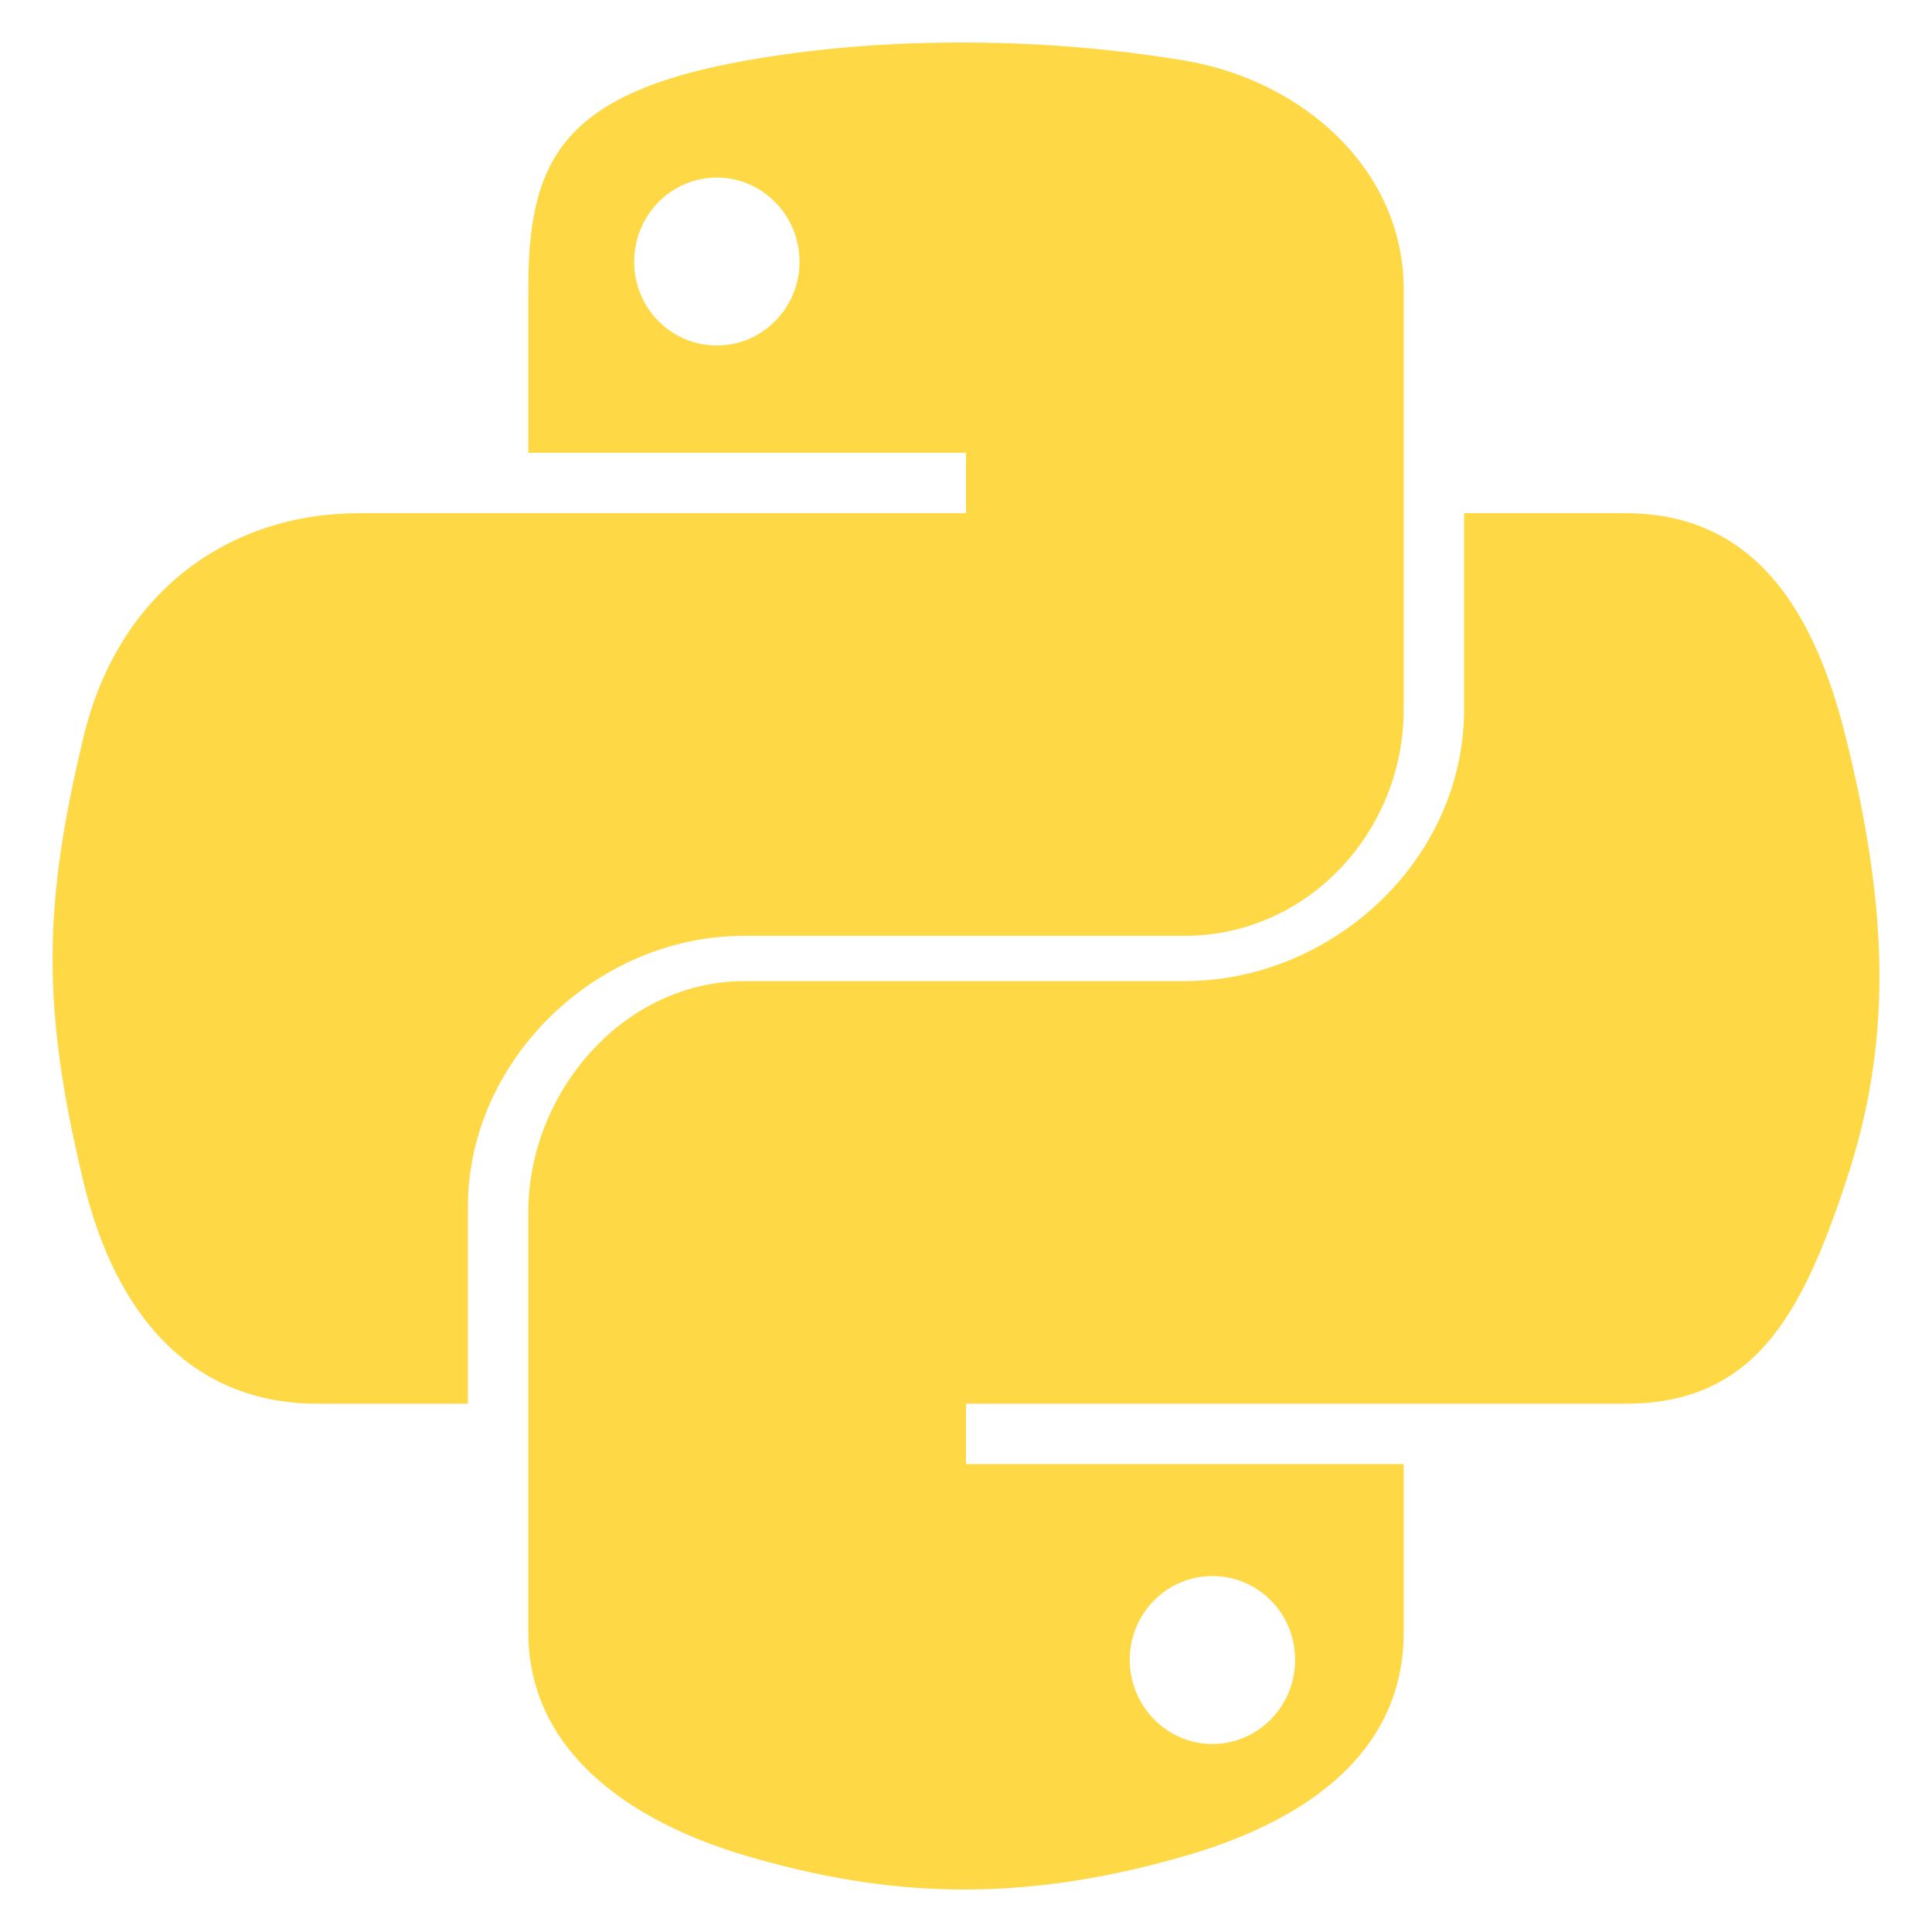
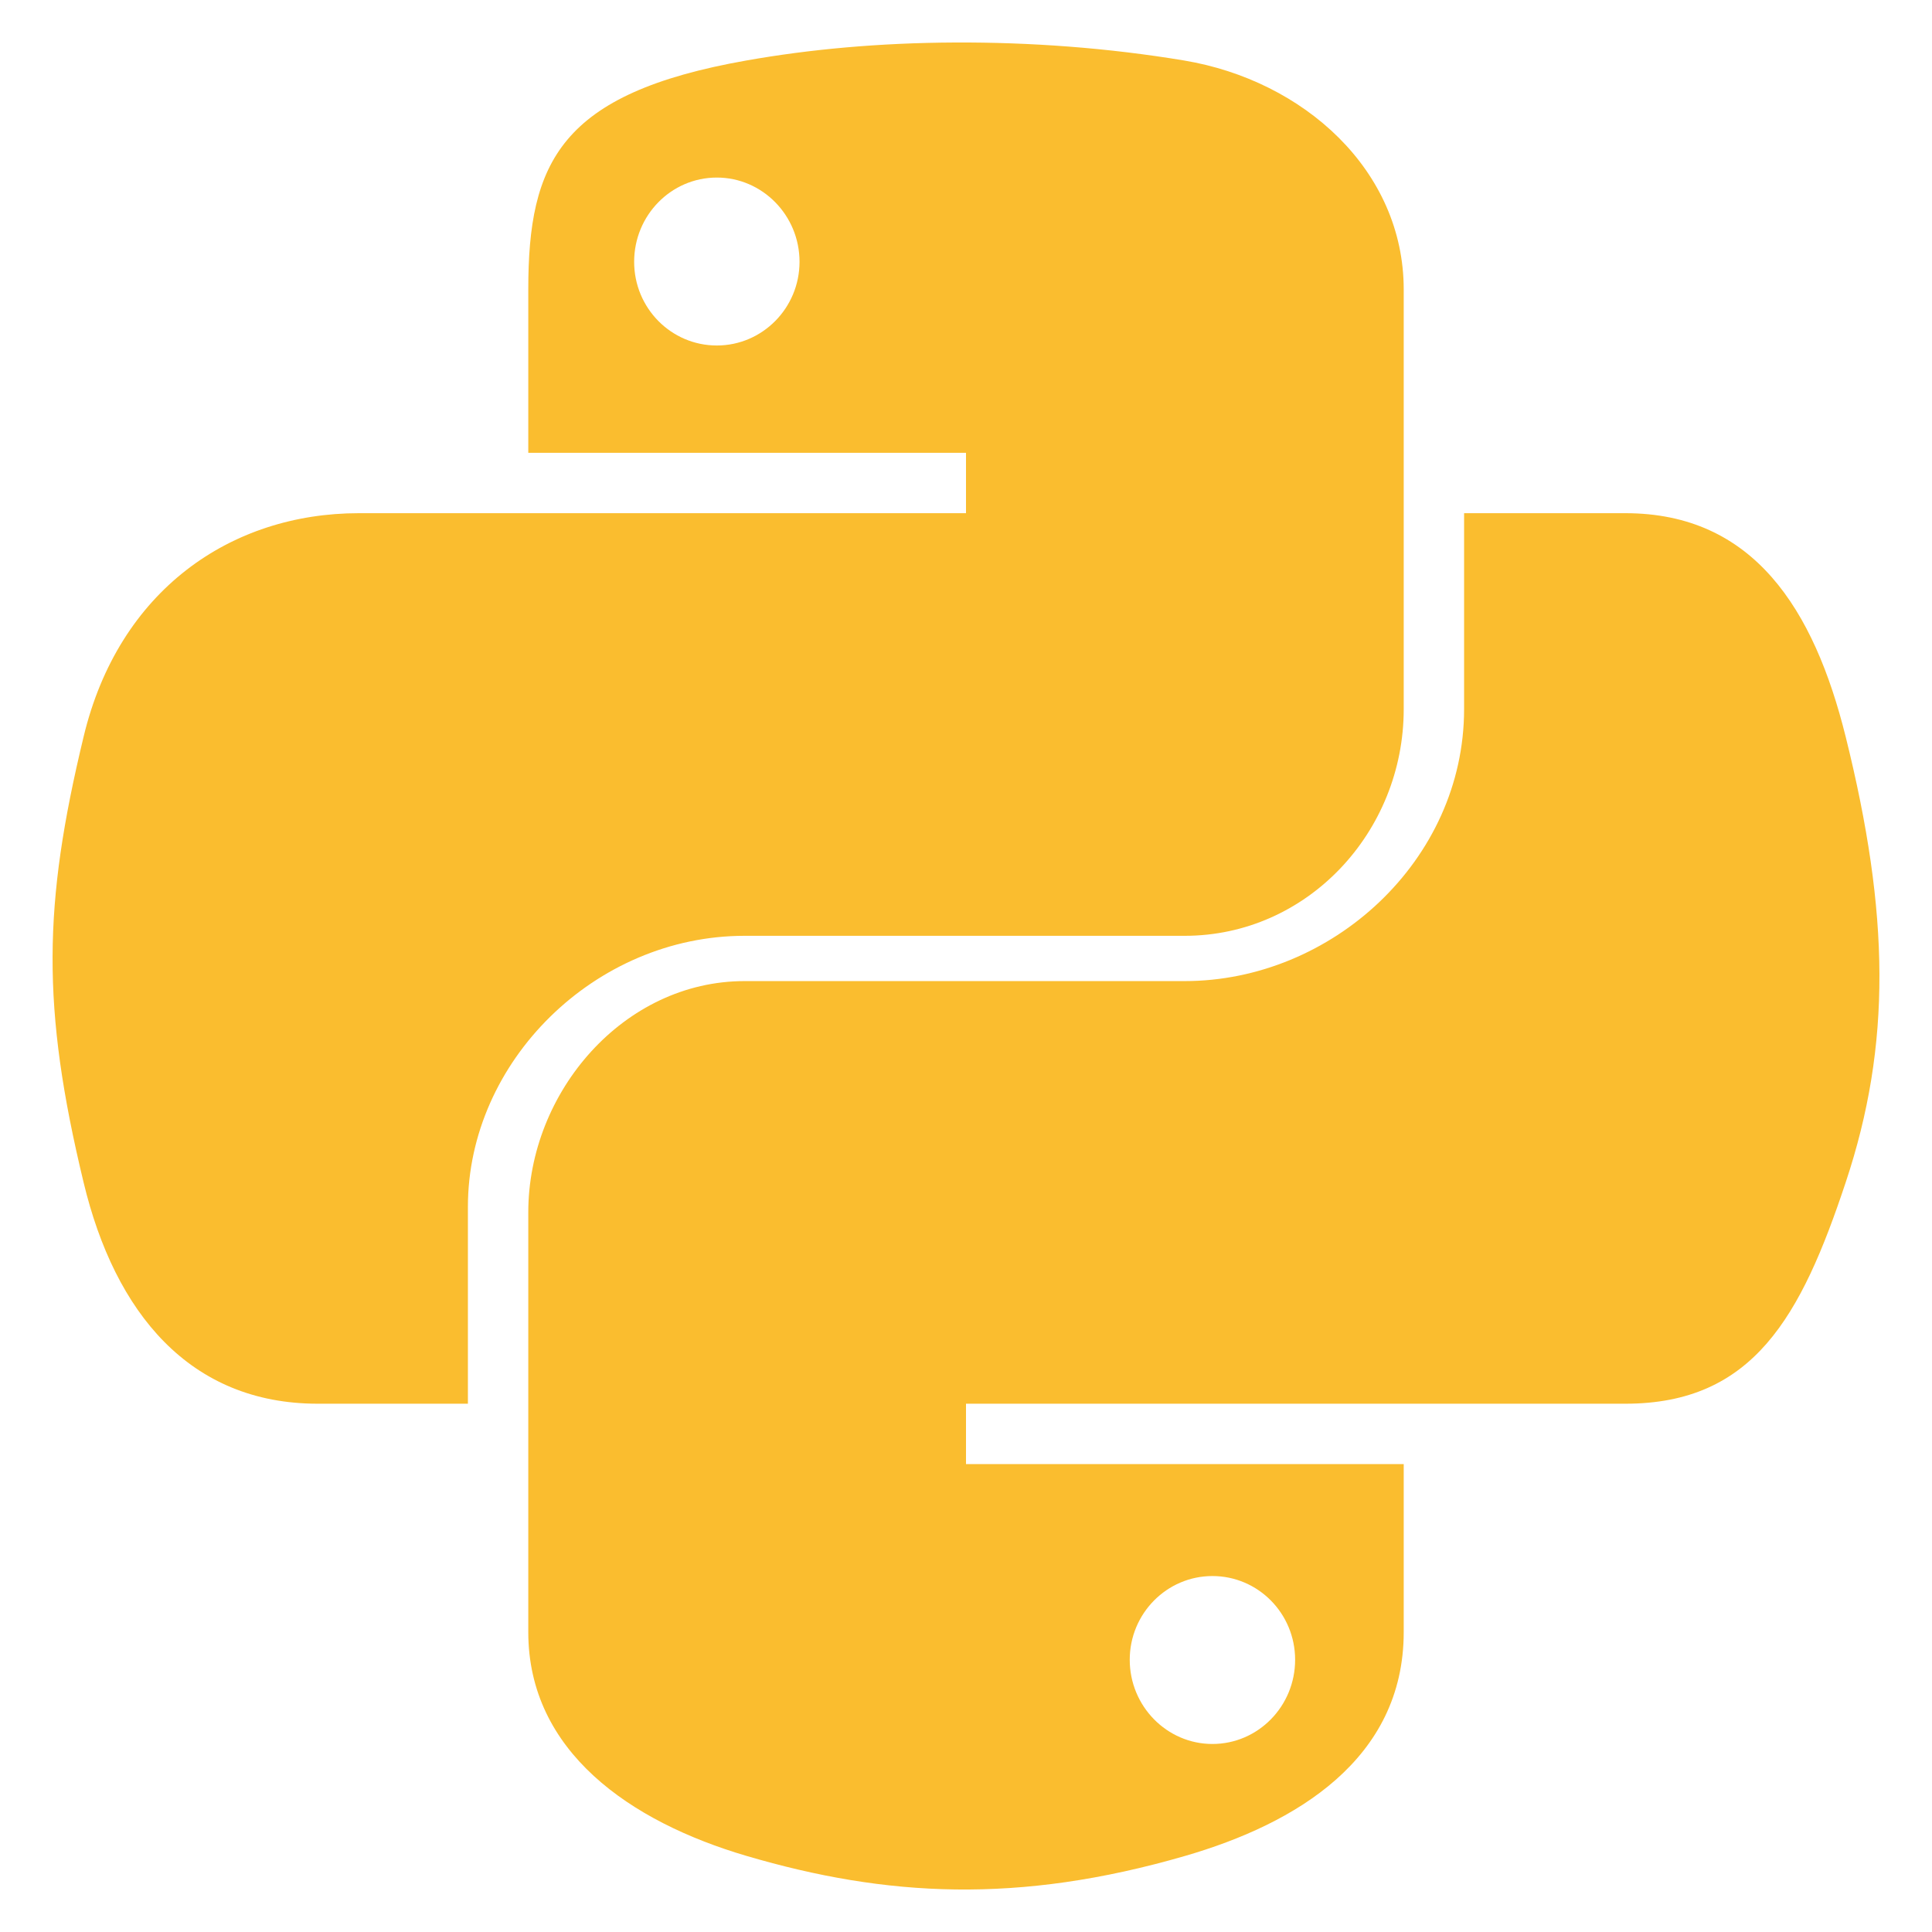
<svg xmlns="http://www.w3.org/2000/svg" viewBox="0 0 128 128">
-   <path fill="#FFD845" d="M49.33 62h29.159C86.606 62 93 55.132 93 46.981V19.183c0-7.912-6.632-13.856-14.555-15.176-5.014-.835-10.195-1.215-15.187-1.191-4.99.023-9.612.448-13.805 1.191C37.098 6.188 35 10.758 35 19.183V30h29v4H23.776c-8.484 0-15.914 5.108-18.237 14.811-2.681 11.12-2.8 17.919 0 29.53C7.614 86.983 12.569 93 21.054 93H31V79.952C31 70.315 39.428 62 49.33 62zm-1.838-39.11c-3.026 0-5.478-2.479-5.478-5.545 0-3.079 2.451-5.581 5.478-5.581 3.015 0 5.479 2.502 5.479 5.581-.001 3.066-2.465 5.545-5.479 5.545zm74.789 25.921C120.183 40.363 116.178 34 107.682 34H97v12.981C97 57.031 88.206 65 78.489 65H49.33C41.342 65 35 72.326 35 80.326v27.8c0 7.91 6.745 12.564 14.462 14.834 9.242 2.717 17.994 3.208 29.051 0C85.862 120.831 93 116.549 93 108.126V97H64v-4h43.682c8.484 0 11.647-5.776 14.599-14.66 3.047-9.145 2.916-17.799 0-29.529zm-41.955 55.606c3.027 0 5.479 2.479 5.479 5.547 0 3.076-2.451 5.579-5.479 5.579-3.015 0-5.478-2.502-5.478-5.579 0-3.068 2.463-5.547 5.478-5.547z" />
+   <path fill="#fabd2f" d="M49.33 62h29.159C86.606 62 93 55.132 93 46.981V19.183c0-7.912-6.632-13.856-14.555-15.176-5.014-.835-10.195-1.215-15.187-1.191-4.99.023-9.612.448-13.805 1.191C37.098 6.188 35 10.758 35 19.183V30h29v4H23.776c-8.484 0-15.914 5.108-18.237 14.811-2.681 11.12-2.8 17.919 0 29.53C7.614 86.983 12.569 93 21.054 93H31V79.952C31 70.315 39.428 62 49.33 62zm-1.838-39.11c-3.026 0-5.478-2.479-5.478-5.545 0-3.079 2.451-5.581 5.478-5.581 3.015 0 5.479 2.502 5.479 5.581-.001 3.066-2.465 5.545-5.479 5.545zm74.789 25.921C120.183 40.363 116.178 34 107.682 34H97v12.981C97 57.031 88.206 65 78.489 65H49.33C41.342 65 35 72.326 35 80.326v27.8c0 7.91 6.745 12.564 14.462 14.834 9.242 2.717 17.994 3.208 29.051 0C85.862 120.831 93 116.549 93 108.126V97H64v-4h43.682c8.484 0 11.647-5.776 14.599-14.66 3.047-9.145 2.916-17.799 0-29.529zm-41.955 55.606c3.027 0 5.479 2.479 5.479 5.547 0 3.076-2.451 5.579-5.479 5.579-3.015 0-5.478-2.502-5.478-5.579 0-3.068 2.463-5.547 5.478-5.547z" />
</svg>
